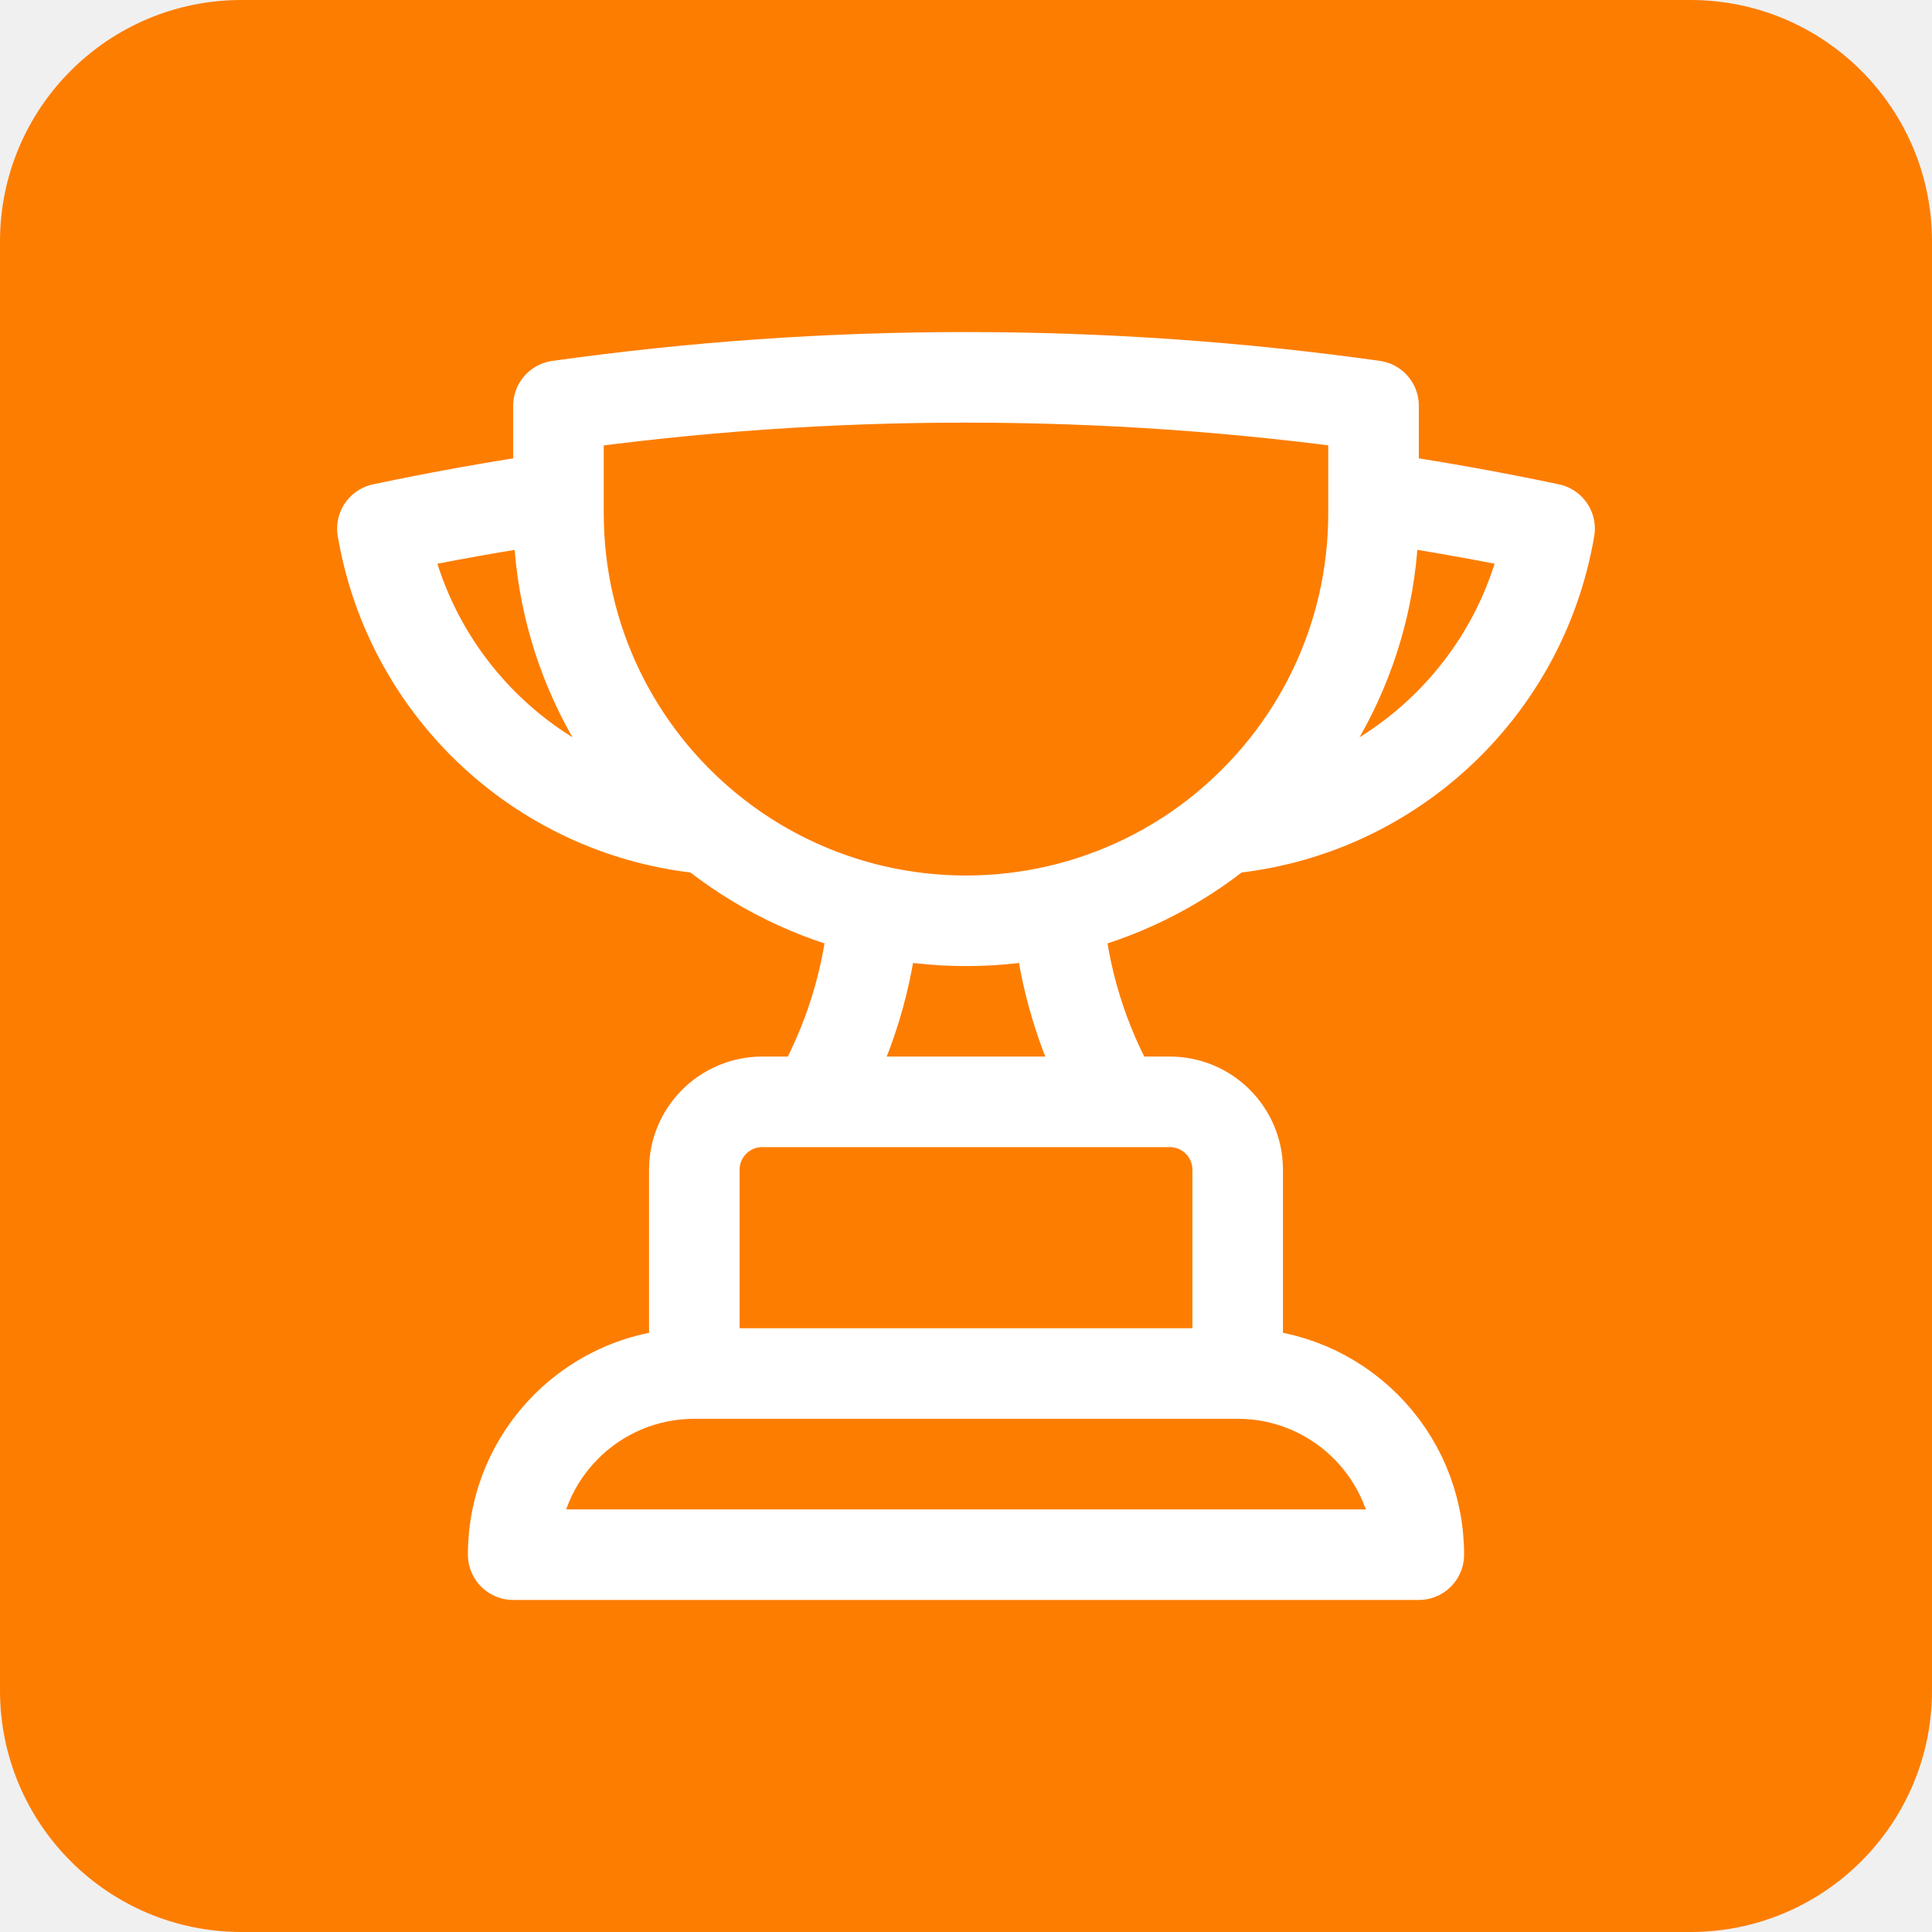
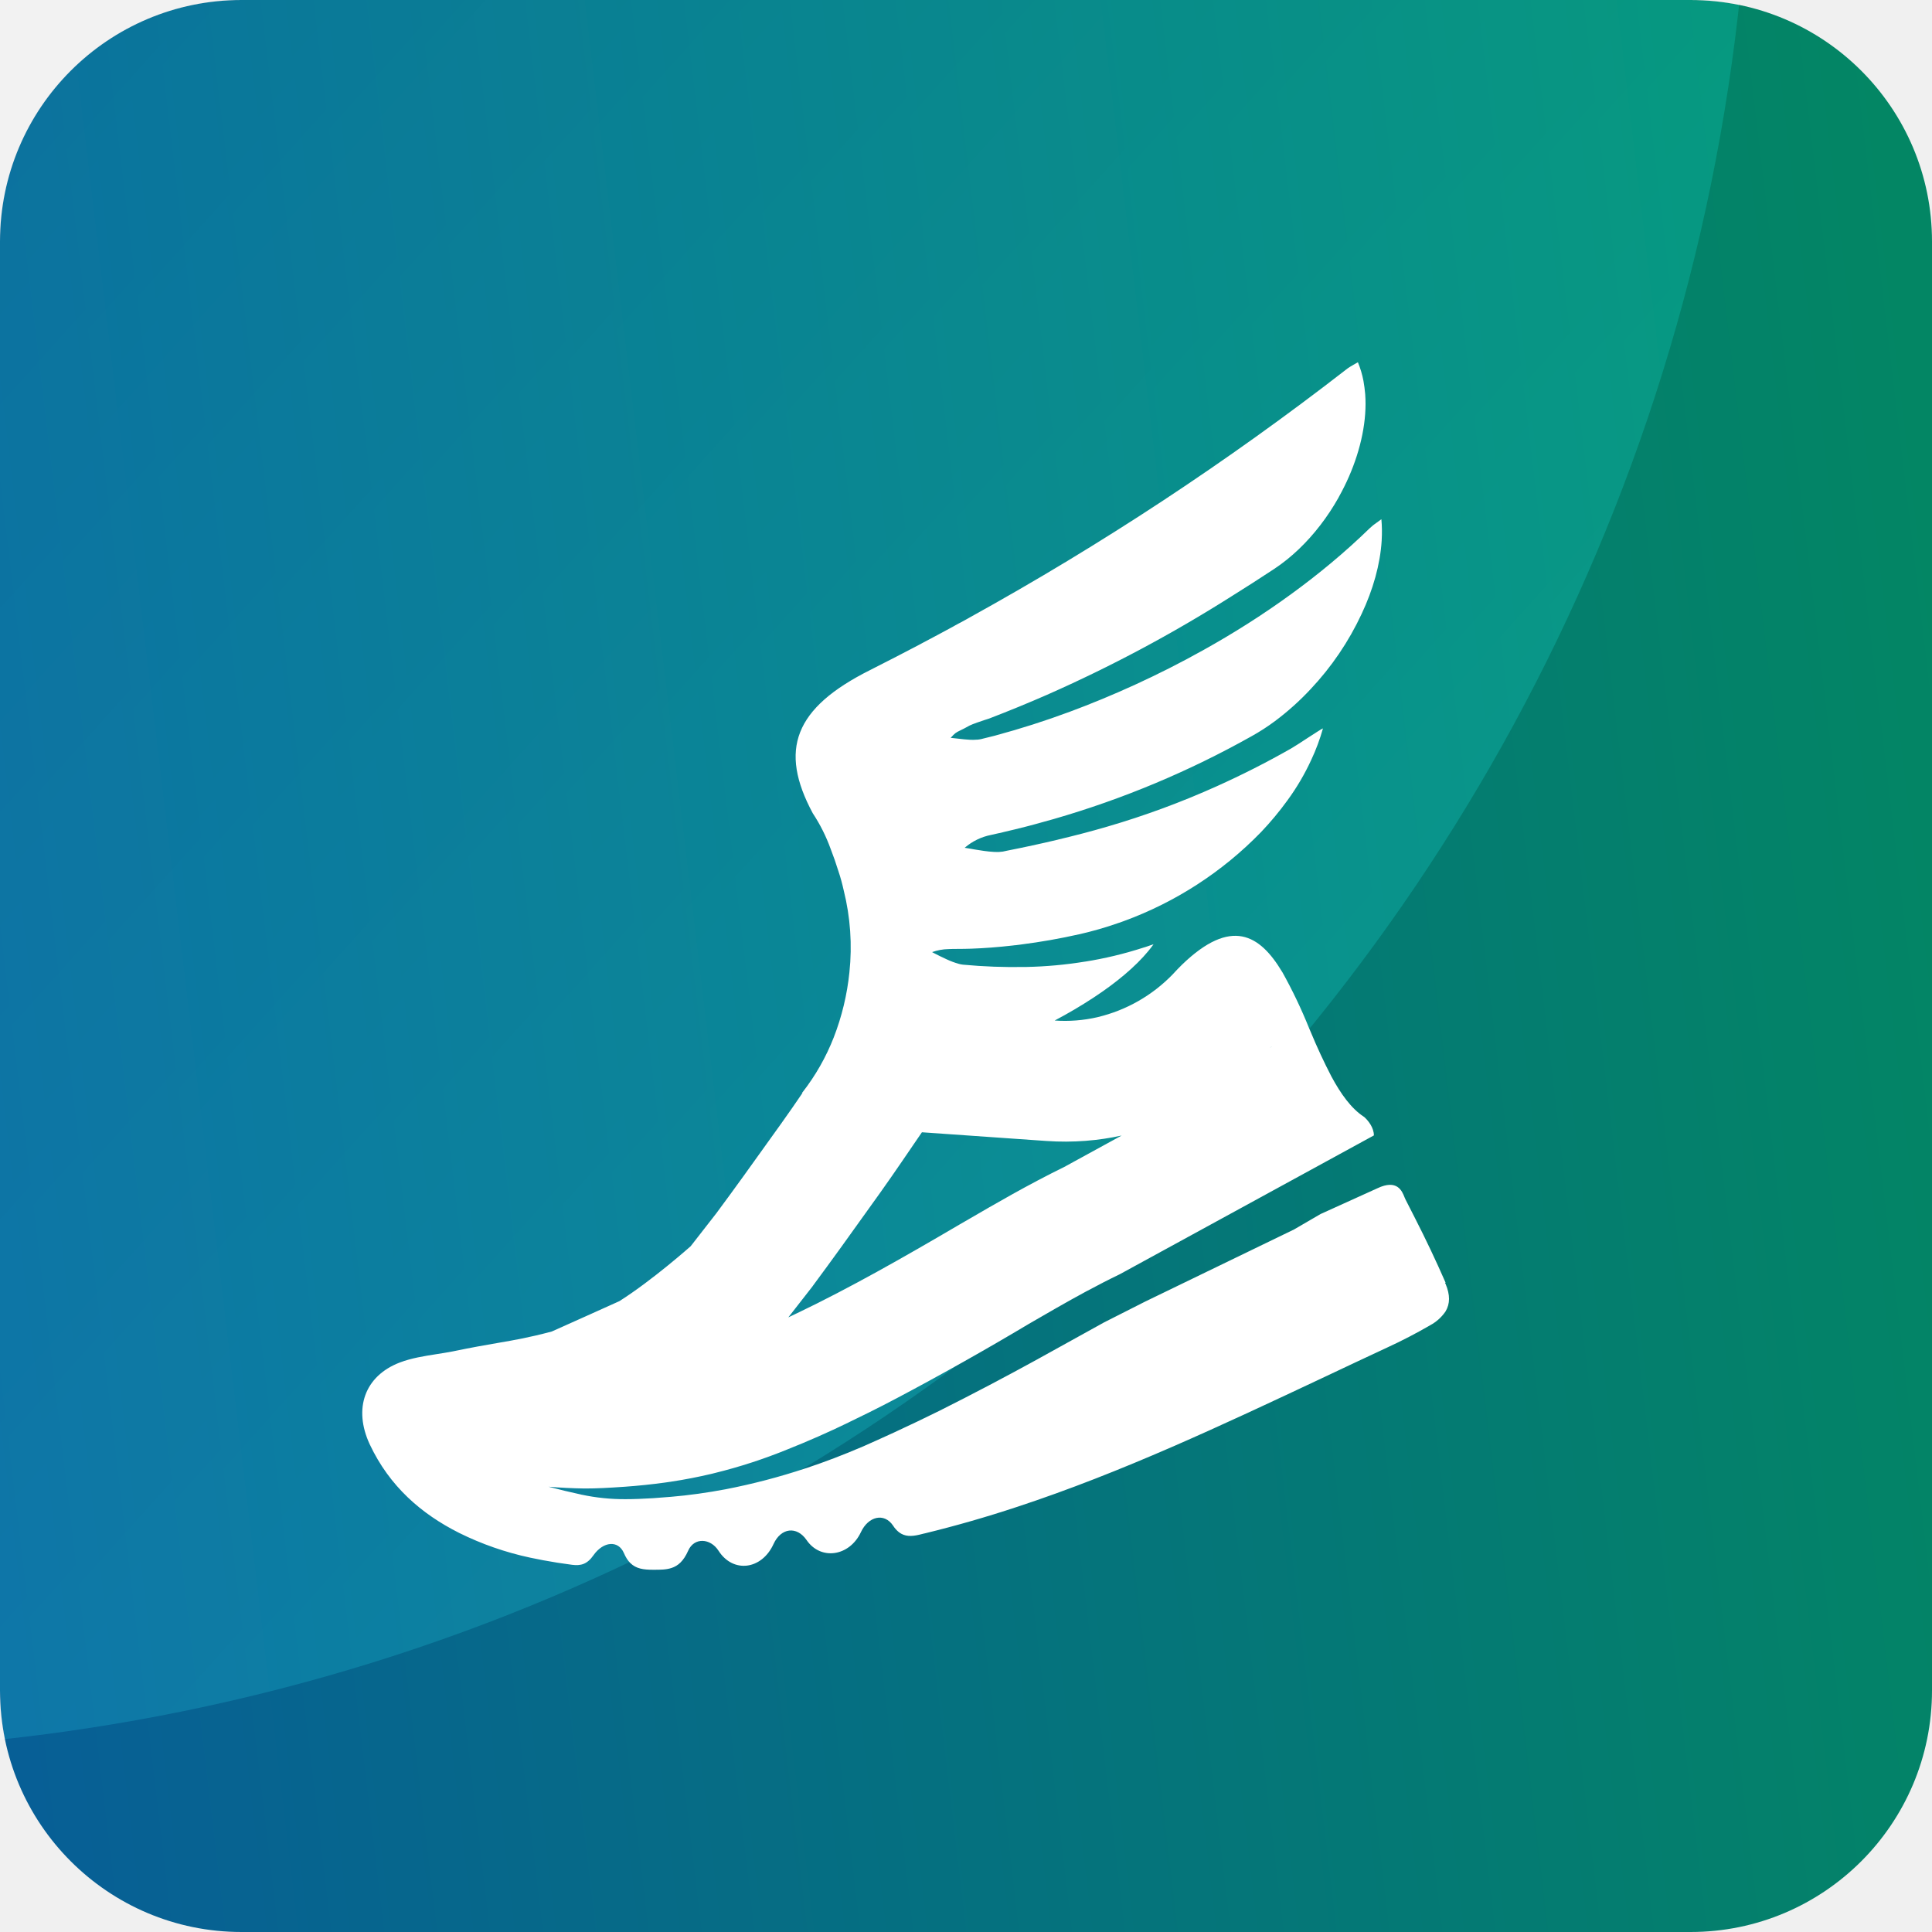
<svg xmlns="http://www.w3.org/2000/svg" width="32" height="32" fill="none">
-   <rect width="32" height="32" fill="#FD7D01" rx="4" />
-   <path stroke="#fff" stroke-linecap="round" stroke-linejoin="round" stroke-width="1.5" d="M20.5 22.75h-9m9 0a3 3 0 0 1 3 3h-15a3 3 0 0 1 3-3m9 0v-3.375c0-.621-.503-1.125-1.125-1.125h-.871m-7.004 4.5v-3.375c0-.621.504-1.125 1.125-1.125h.872m5.007 0h-5.007m5.007 0a7.454 7.454 0 0 1-.982-3.172m-4.025 3.172c.561-.97.897-2.054.981-3.172M9.25 8.236c-.982.143-1.954.317-2.916.52a6.003 6.003 0 0 0 5.396 4.972M9.25 8.236V8.5c0 2.108.966 3.99 2.48 5.228M9.25 8.236V6.721A48.339 48.339 0 0 1 16 6.25c2.291 0 4.545.16 6.75.47v1.516m-11.02 5.492c.8.655 1.74 1.117 2.748 1.35m8.272-6.842V8.5c0 2.108-.966 3.99-2.48 5.228m2.48-5.492c.977.142 1.95.316 2.916.52a6.003 6.003 0 0 1-5.395 4.972m0 0a6.726 6.726 0 0 1-2.749 1.35m0 0a6.772 6.772 0 0 1-3.044 0" />
+   <g clip-path="url(#a)">
+     <rect width="32" height="32" fill="url(#b)" rx="4" />
+     <circle cx="-3.5" cy="-3.5" r="32.5" fill="url(#c)" opacity=".45" style="mix-blend-mode:soft-light" />
+     <path fill="#fff" fill-rule="evenodd" d="M23.934 21.734a.481.481 0 0 0 .01-.015c.074-.125.076-.271 0-.452l-.009-.018-.001-.003h.01l-.002-.004a19.592 19.592 0 0 0-.503-1.062l-.16-.314a.42.42 0 0 1-.016-.036c-.04-.102-.121-.305-.45-.148l-.94.426c-.023.012-.122.07-.22.128a9.322 9.322 0 0 1-.22.128l-2.469 1.196-.679.344a563.202 563.202 0 0 0-1.093.605l-.003.002a49 49 0 0 1-1.631.857 30.31 30.31 0 0 1-.732.35l-.008.004a37.227 37.227 0 0 1-.553.249h-.002c-.297.127-.597.242-.9.343l-.023.007a10.647 10.647 0 0 1-1.322.346c-.303.057-.607.1-.915.126h-.005a13.627 13.627 0 0 1-.284.022c-.172.01-.319.016-.45.016a3.4 3.4 0 0 1-.733-.075h-.005l-.003-.002a11.735 11.735 0 0 1-.537-.129 8.609 8.609 0 0 0 .595.029h.016c.187 0 .378-.01.652-.029a10.176 10.176 0 0 0 .664-.069c.027-.003.055-.007.082-.012.005 0 .01 0 .015-.002.232-.035.457-.079.677-.131l.06-.015a8.632 8.632 0 0 0 1.192-.388 14.96 14.96 0 0 0 1.015-.447l.011-.006.33-.161c.157-.078.312-.158.467-.24a48.123 48.123 0 0 0 2.182-1.228c.295-.171.615-.357.954-.54l.02-.01c.171-.092.347-.183.528-.27l4.21-2.3c0-.126-.09-.242-.16-.305l-.009-.006c-.207-.136-.379-.376-.534-.664a9.415 9.415 0 0 1-.341-.733l-.03-.07a8.145 8.145 0 0 0-.44-.922l-.006-.009c-.37-.618-.843-.905-1.657-.12a4.087 4.087 0 0 0-.155.161 2.55 2.55 0 0 1-1.24.708l-.007.002a2.4 2.4 0 0 1-.708.055 7.872 7.872 0 0 0 .643-.379c.382-.251.695-.514.908-.772a1.81 1.81 0 0 0 .086-.112l-.08.027-.008.003-.053.018-.009.002c-.337.11-.666.187-.98.237h-.003a6.935 6.935 0 0 1-.974.089h-.024a9.095 9.095 0 0 1-1.025-.038.464.464 0 0 1-.071-.014 1.33 1.33 0 0 1-.198-.074c-.076-.034-.15-.072-.213-.104l-.03-.016a.85.85 0 0 1 .27-.05c.053-.003.108-.003.17-.003l.095-.001h.004l.113-.003c.202-.007.436-.024.688-.053l.03-.004h.01l.086-.011.014-.002a10.247 10.247 0 0 0 .954-.168c.222-.05.442-.113.66-.19l.017-.005.035-.013.008-.003.017-.006a6.072 6.072 0 0 0 2.277-1.475 5.083 5.083 0 0 0 .44-.529 3.885 3.885 0 0 0 .391-.665c.08-.17.145-.345.195-.523h-.003c-.02.007-.125.076-.24.15-.11.073-.23.15-.289.184a14.498 14.498 0 0 1-1.225.622 13.86 13.86 0 0 1-1.813.669c-.28.082-.552.152-.817.215l-.01.003a21.902 21.902 0 0 1-.835.181l-.07.015a.61.61 0 0 1-.133.006h-.006a1.974 1.974 0 0 1-.179-.018l-.148-.023-.028-.005a5.93 5.93 0 0 1-.039-.007l-.099-.016a.95.95 0 0 1 .437-.213l.133-.03h.003l.058-.014.008-.002a16.202 16.202 0 0 0 .378-.092l.065-.017.075-.02.303-.084.011-.003a15.417 15.417 0 0 0 3.285-1.375 3.457 3.457 0 0 0 .386-.25 4.435 4.435 0 0 0 .59-.53 4.726 4.726 0 0 0 .842-1.242c.19-.403.308-.82.333-1.215v-.01a2.288 2.288 0 0 0-.005-.345 2.47 2.47 0 0 1-.074.054.867.867 0 0 0-.12.096c-.411.4-.85.763-1.304 1.093-.472.344-.959.65-1.443.92-.768.43-1.531.77-2.218 1.025a13.999 13.999 0 0 1-1.232.394l-.018.005-.202.05-.015.004a.51.51 0 0 1-.064.01h-.01a.803.803 0 0 1-.112.002 2.822 2.822 0 0 1-.194-.018 4.132 4.132 0 0 0-.128-.014c.072-.08.088-.088.153-.12a2.328 2.328 0 0 0 .15-.078l.007-.004c.025-.013.077-.033.133-.053h.001c.076-.027.158-.054.192-.064.33-.127.65-.258.96-.394a23.17 23.17 0 0 0 3.054-1.63c.235-.146.47-.298.709-.455.287-.19.547-.442.767-.729.11-.143.209-.294.297-.45l.008-.016c.06-.108.116-.22.165-.332.2-.458.302-.94.27-1.368a2.466 2.466 0 0 0-.029-.22A1.552 1.552 0 0 0 22.491 6a1.947 1.947 0 0 1-.068.039c-.046.026-.088.05-.127.082a48.194 48.194 0 0 1-6.231 4.104l-.028.016-.034.019-.095.052-.022.011-.066.036-.009.005-.015.009c-.173.094-.348.188-.523.28l-.046.025c-.252.132-.504.263-.758.391l-.057.029c-1.258.63-1.514 1.322-.95 2.372a2.8 2.8 0 0 1 .296.59 5.33 5.33 0 0 1 .127.364c.038.111.066.218.09.325a3.904 3.904 0 0 1 .094 1.355 4.132 4.132 0 0 1-.26 1.08 3.625 3.625 0 0 1-.517.908l-.006.007-.004.005h.01l-.004.005-.006.008c-.106.156-.217.316-.327.47l-.004.006-.185.258c-.298.417-.597.835-.903 1.247l-.423.543s-.63.561-1.181.91c0 0-1.116.503-1.12.503-.38.101-.607.14-.898.19-.197.034-.423.073-.745.14-.09.017-.181.032-.273.046-.203.032-.407.064-.6.137-.584.223-.774.765-.499 1.356.328.697.855 1.152 1.481 1.467a5.002 5.002 0 0 0 1.178.41l.21.042c.16.03.32.055.482.076.147.019.252-.01.356-.16.162-.228.409-.252.503-.034.03.07.064.123.103.162l.002.002c.098.097.223.112.375.112h.02c.104 0 .201 0 .29-.03.106-.035.198-.113.274-.285.1-.227.37-.208.503 0 .242.378.717.315.911-.111.124-.271.385-.3.546-.068.233.344.712.276.902-.13.123-.262.385-.325.532-.107a.443.443 0 0 0 .097.109c.096.074.206.073.34.041l.08-.02h.003a19.67 19.67 0 0 0 1.53-.439c1.737-.571 3.4-1.355 5.094-2.152.345-.163.69-.326 1.039-.488a8.45 8.45 0 0 0 .717-.372.719.719 0 0 0 .242-.214Zm-10.73.016c.878-.421 1.752-.918 2.682-1.464l.01-.006.144-.083c.433-.252.986-.574 1.588-.869l.95-.52c-.383.084-.8.121-1.248.09l-2.06-.144-.14.204a5.592 5.592 0 0 1-.105.154l-.082.12c-.113.166-.236.342-.36.517l-.003.004-.184.257c-.298.417-.61.853-.927 1.28l-.014.02-.398.51.146-.07Zm-.552.253L11.44 20.64l1.212 1.363Zm8.412-4.67s-.011.01-.032.024a.225.225 0 0 1 .032-.025Z" clip-rule="evenodd" />
+   </g>
+   <defs>
+     <linearGradient id="b" x1="32" x2="-1.71" y1="8" y2="12.005" gradientUnits="userSpaceOnUse">
+       <stop stop-color="#038664" />
+       <stop offset="1" stop-color="#075F96" />
+     </linearGradient>
+     <linearGradient id="c" x1="24.185" x2="-23.361" y1="13.352" y2="-29.38" gradientUnits="userSpaceOnUse">
+       <stop stop-color="#fff" />
+       <stop offset="1" stop-color="#fff" stop-opacity="0" />
+     </linearGradient>
+     <clipPath id="a">
+       <path fill="#fff" d="M0 0h32v32H0z" />
+     </clipPath>
+   </defs>
</svg>
